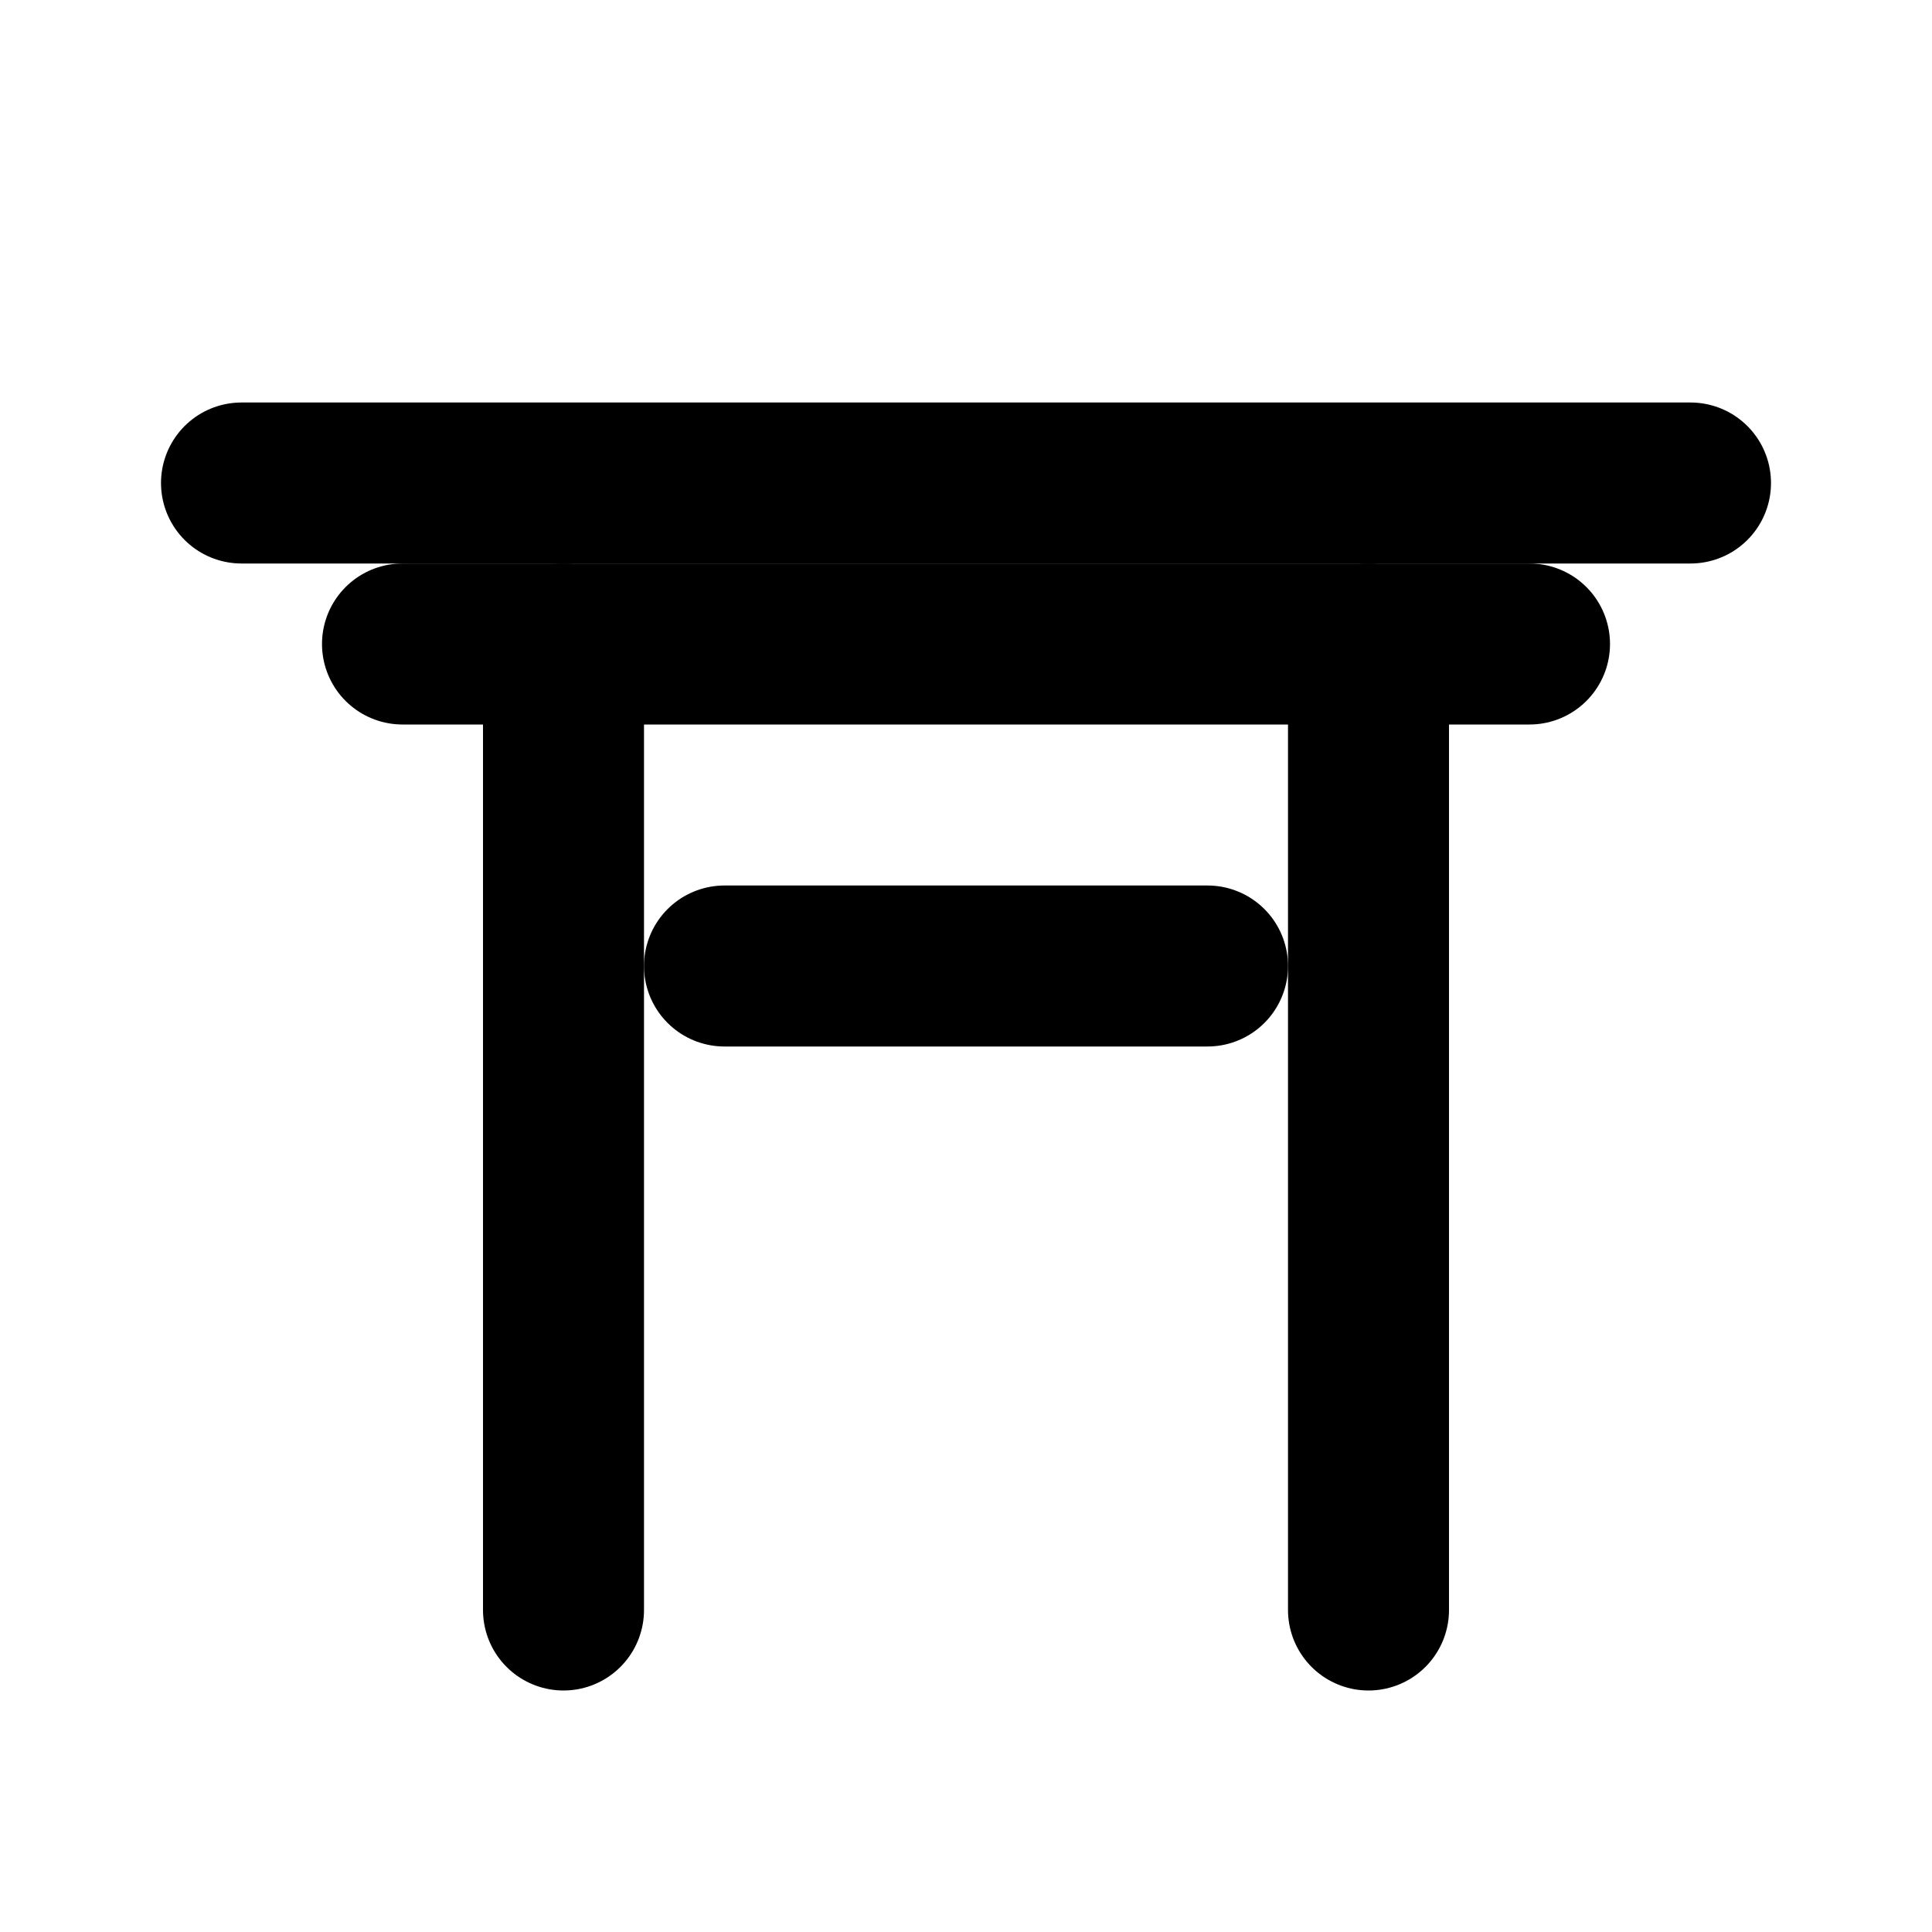
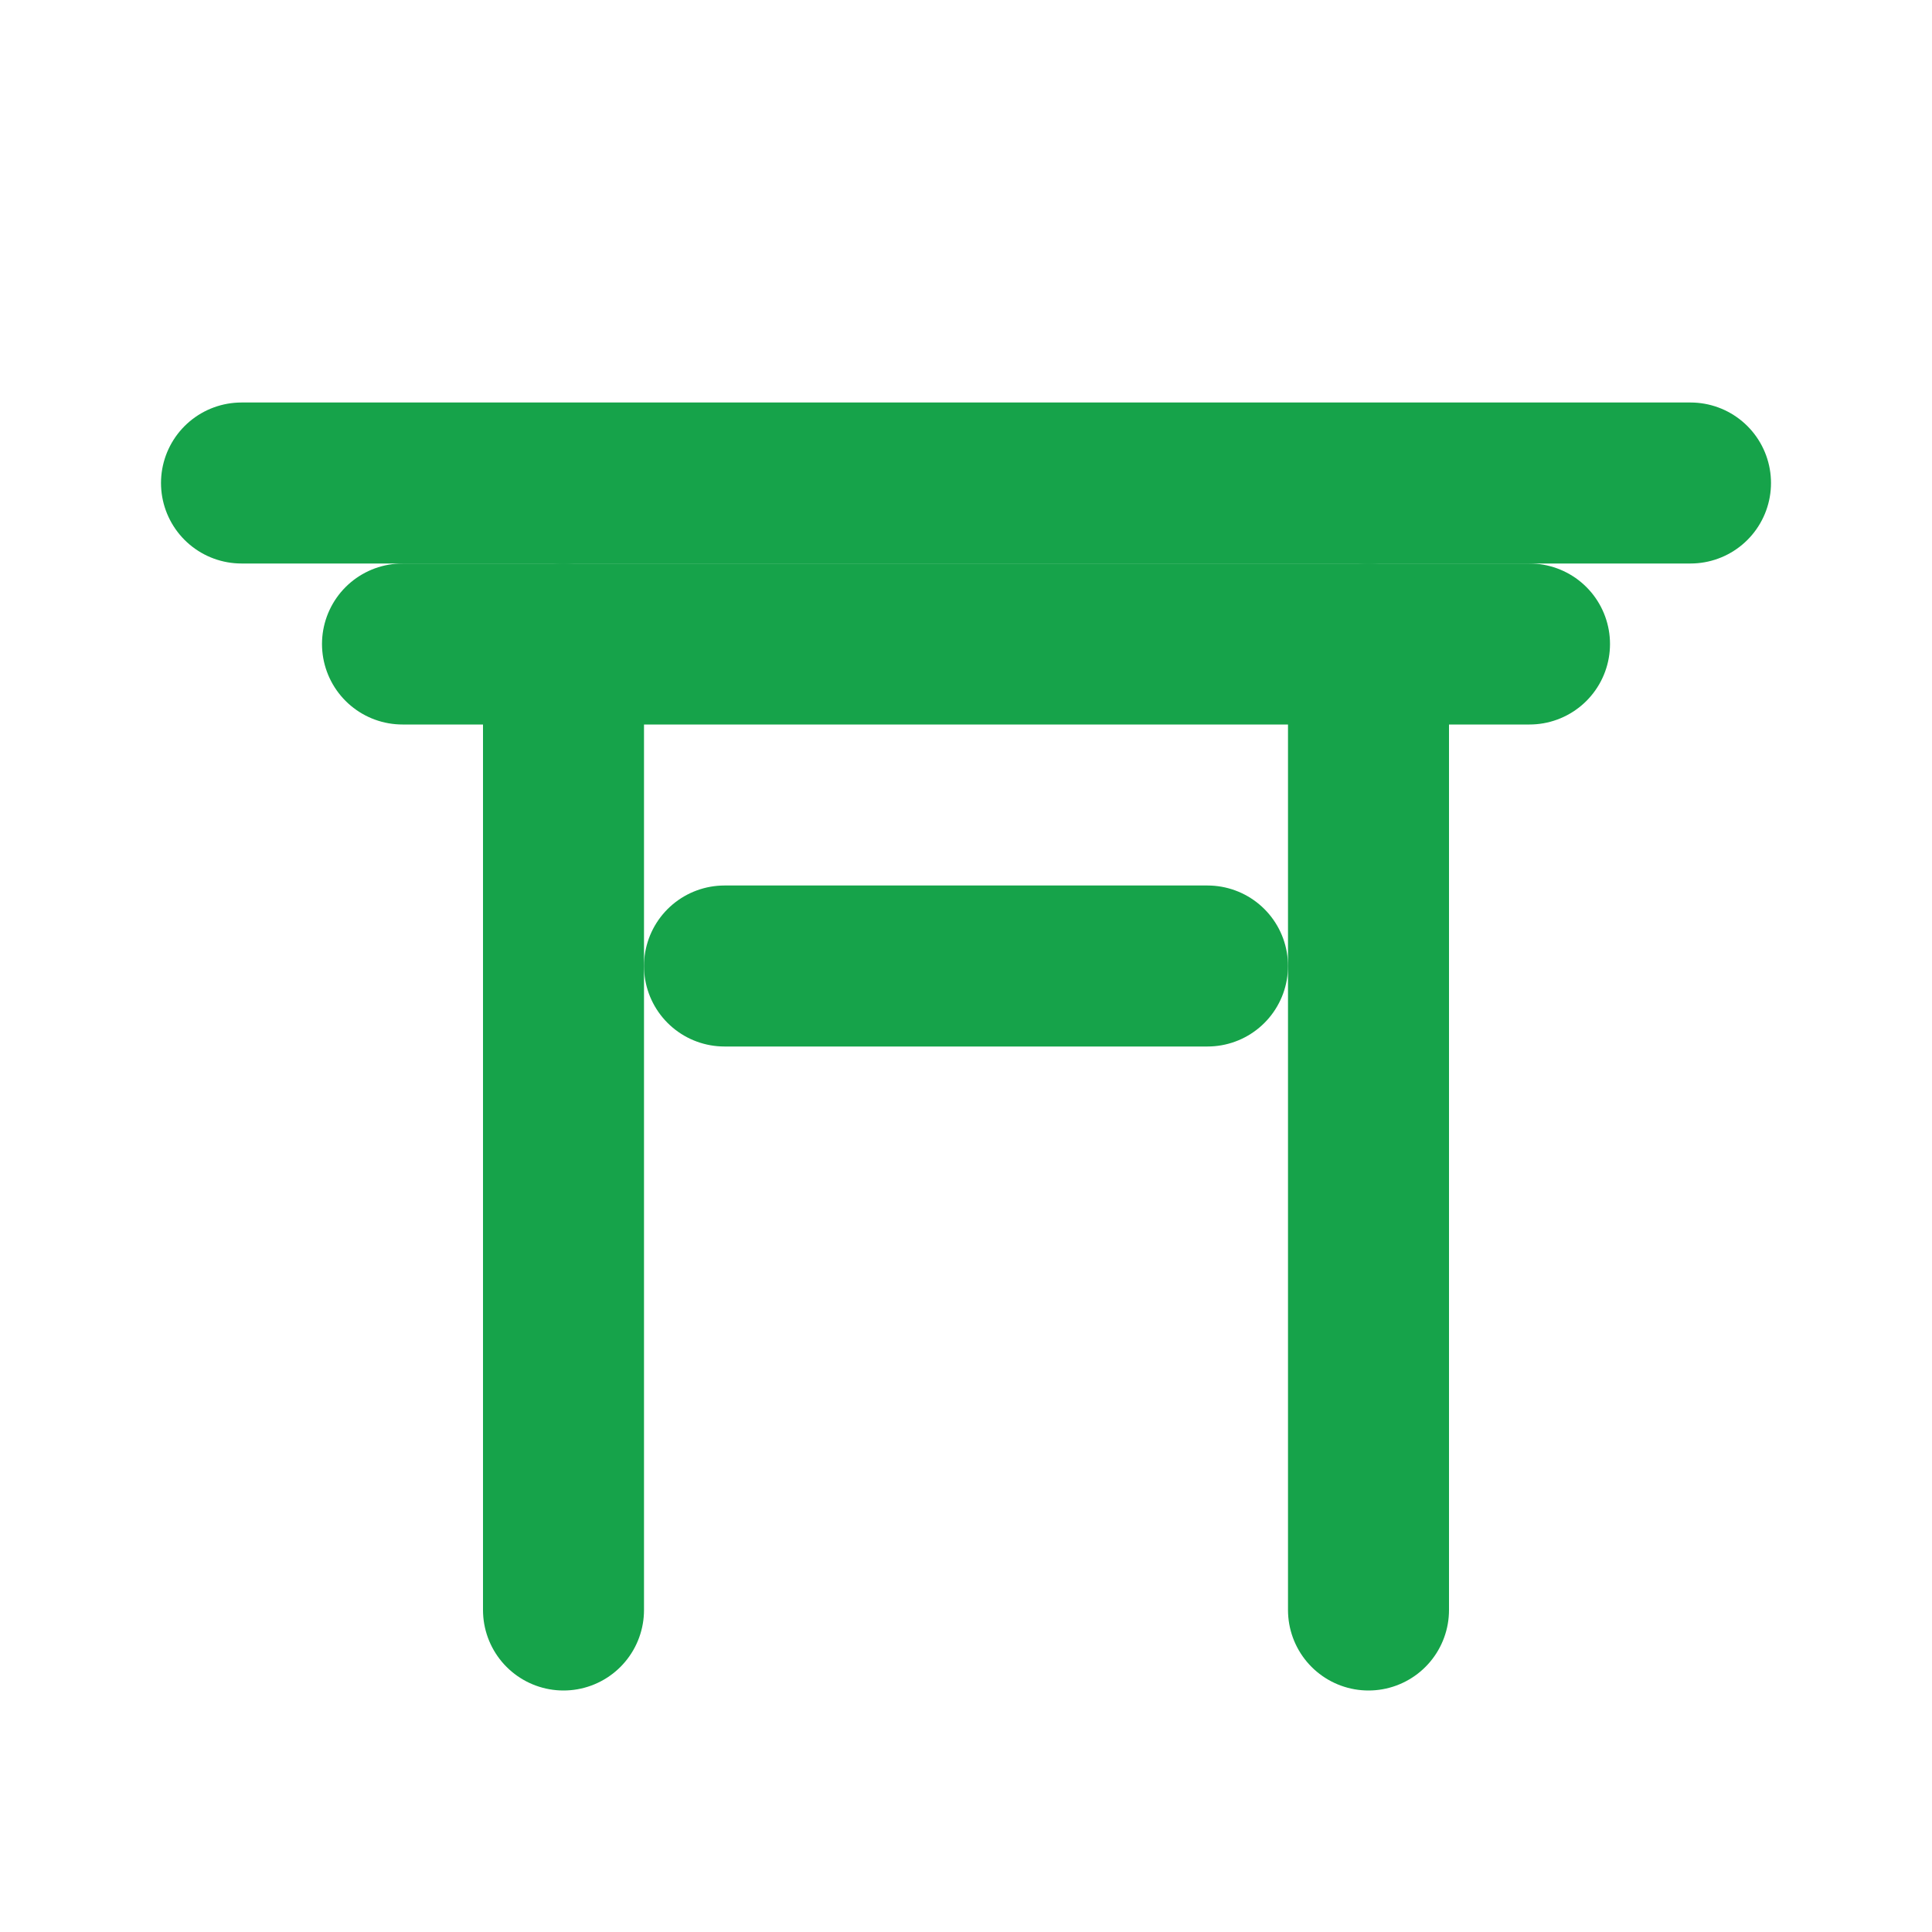
<svg xmlns="http://www.w3.org/2000/svg" viewBox="0 0 24 24" fill="none">
-   <path d="M3 6h18" stroke="currentColor" stroke-width="2" stroke-linecap="round" />
-   <path d="M5 8h14" stroke="currentColor" stroke-width="2" stroke-linecap="round" />
-   <path d="M7 8v12" stroke="currentColor" stroke-width="2" stroke-linecap="round" />
-   <path d="M17 8v12" stroke="currentColor" stroke-width="2" stroke-linecap="round" />
-   <path d="M9 12h6" stroke="currentColor" stroke-width="2" stroke-linecap="round" />
+   <path d="M3 6h18" stroke="#16a34a" stroke-width="2" stroke-linecap="round" />
+   <path d="M5 8h14" stroke="#16a34a" stroke-width="2" stroke-linecap="round" />
+   <path d="M7 8v12" stroke="#16a34a" stroke-width="2" stroke-linecap="round" />
+   <path d="M17 8v12" stroke="#16a34a" stroke-width="2" stroke-linecap="round" />
+   <path d="M9 12h6" stroke="#16a34a" stroke-width="2" stroke-linecap="round" />
</svg>
